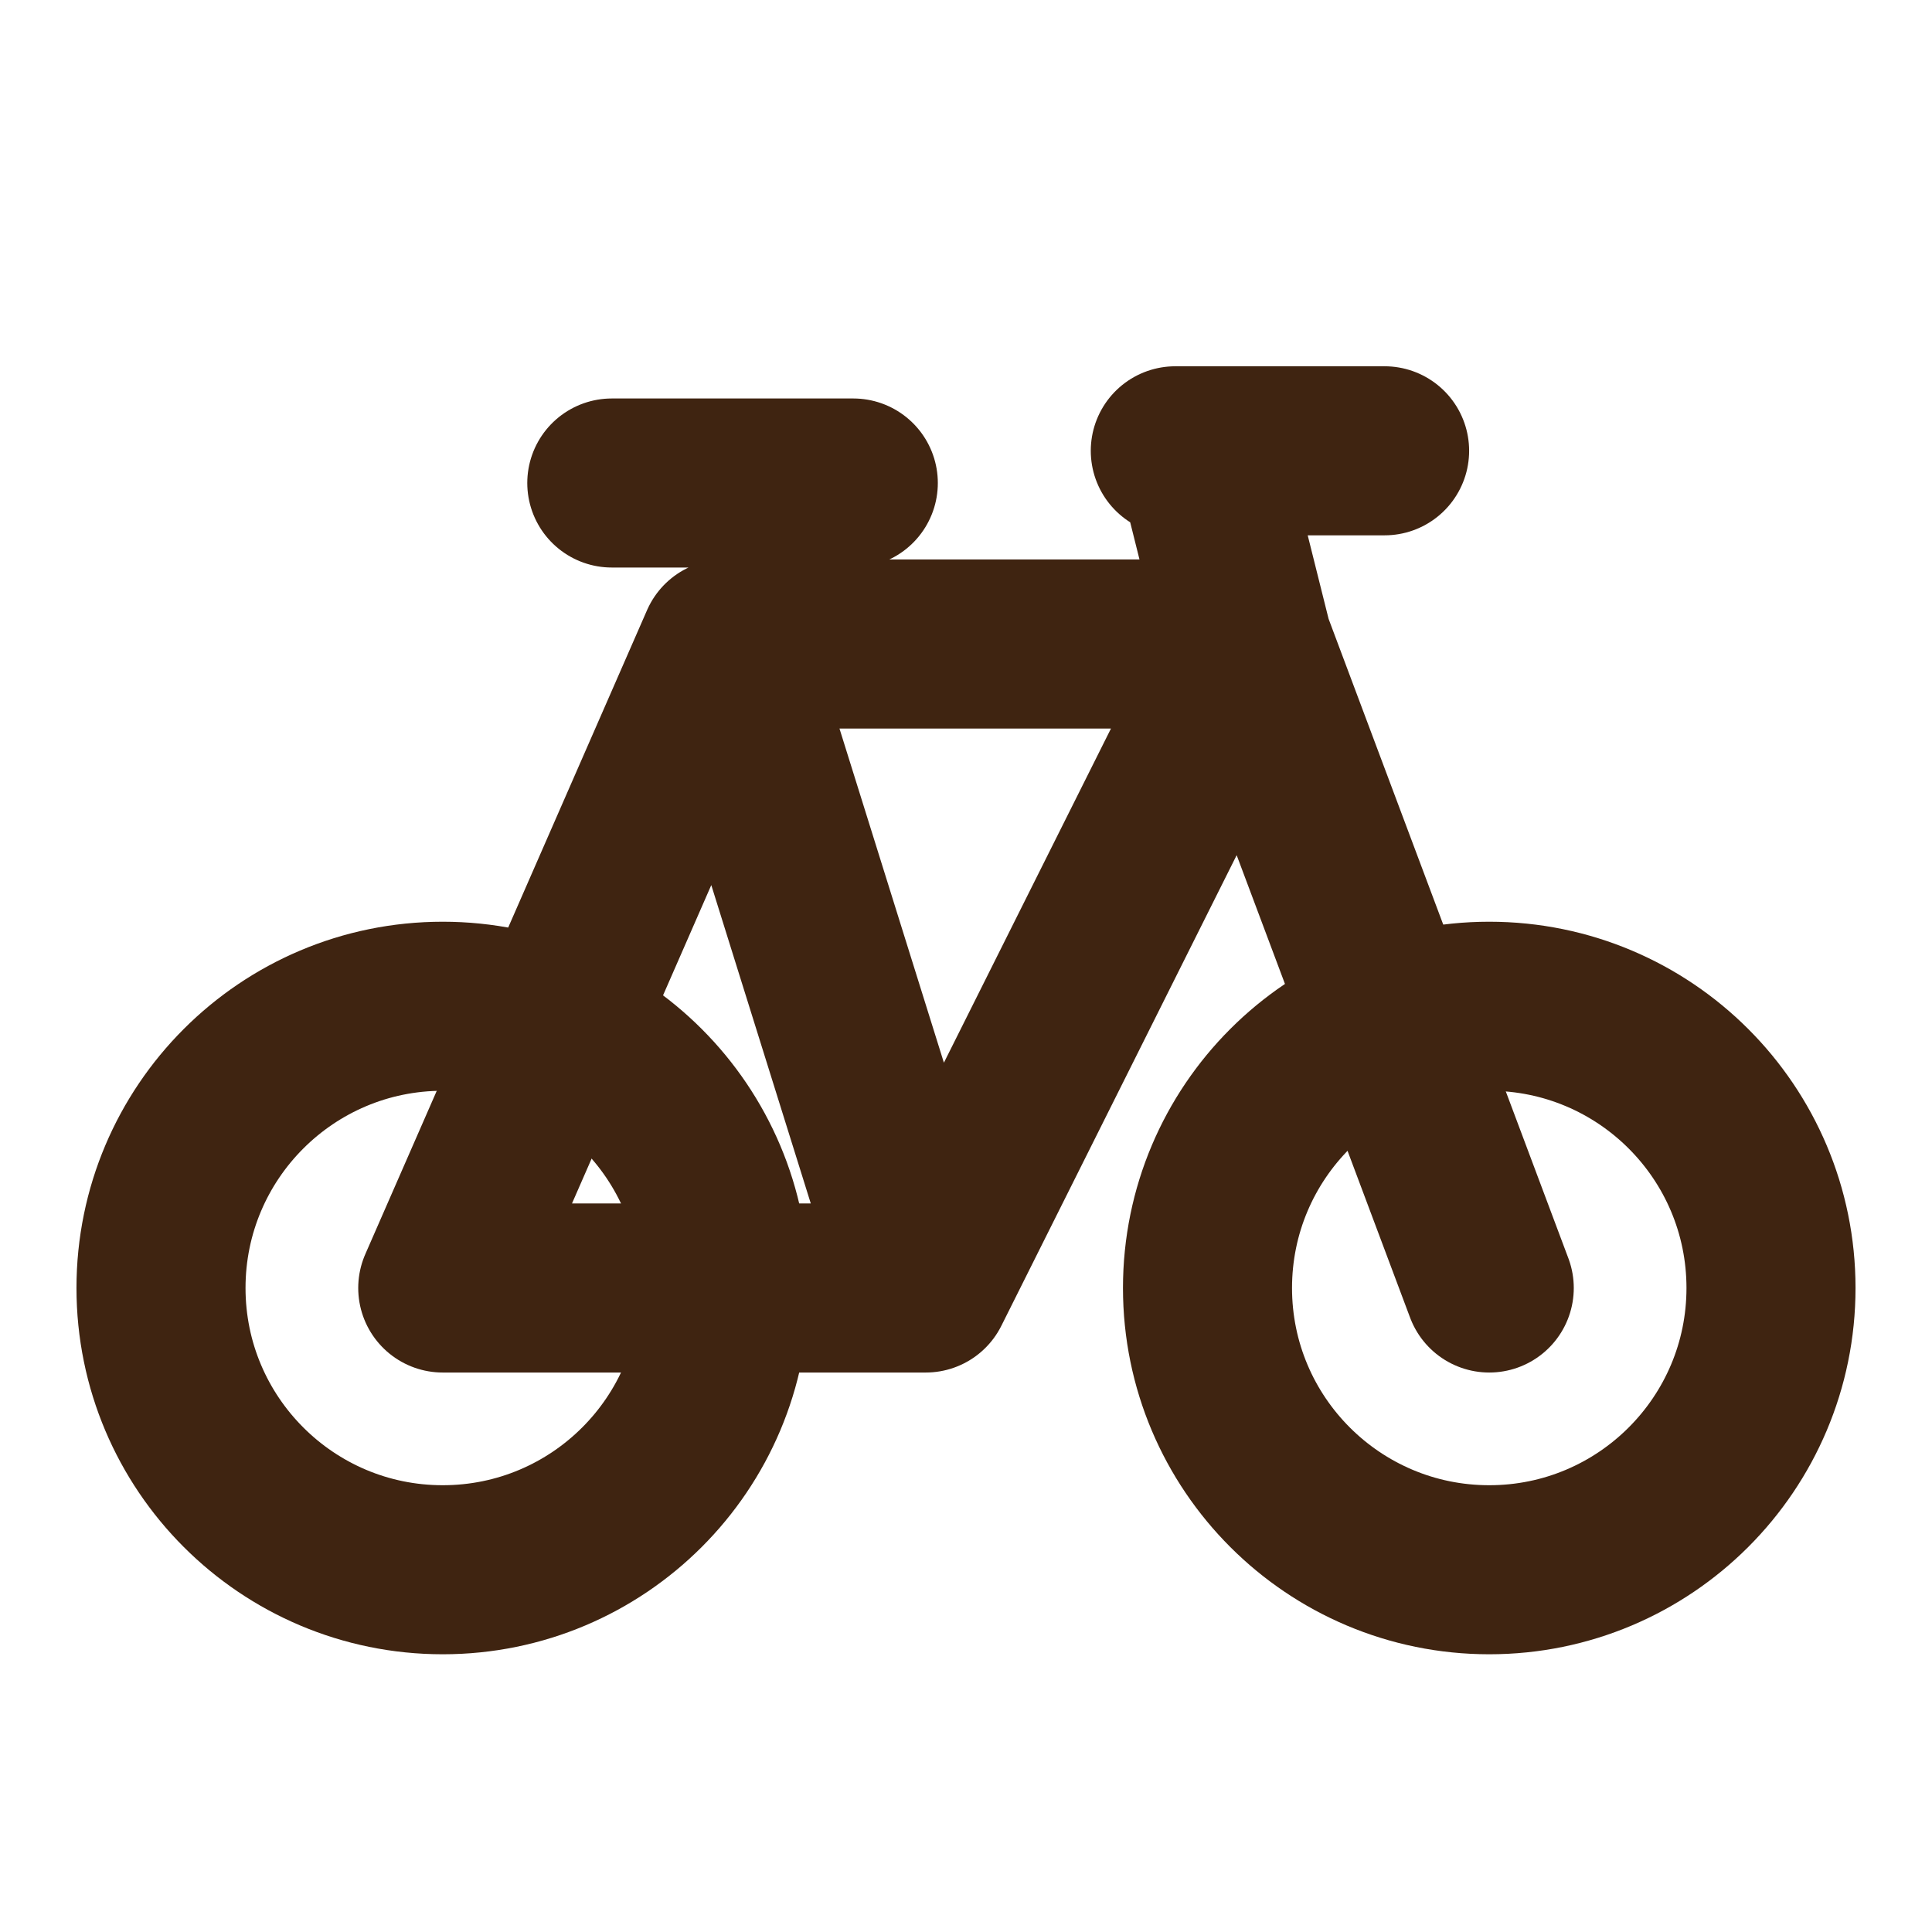
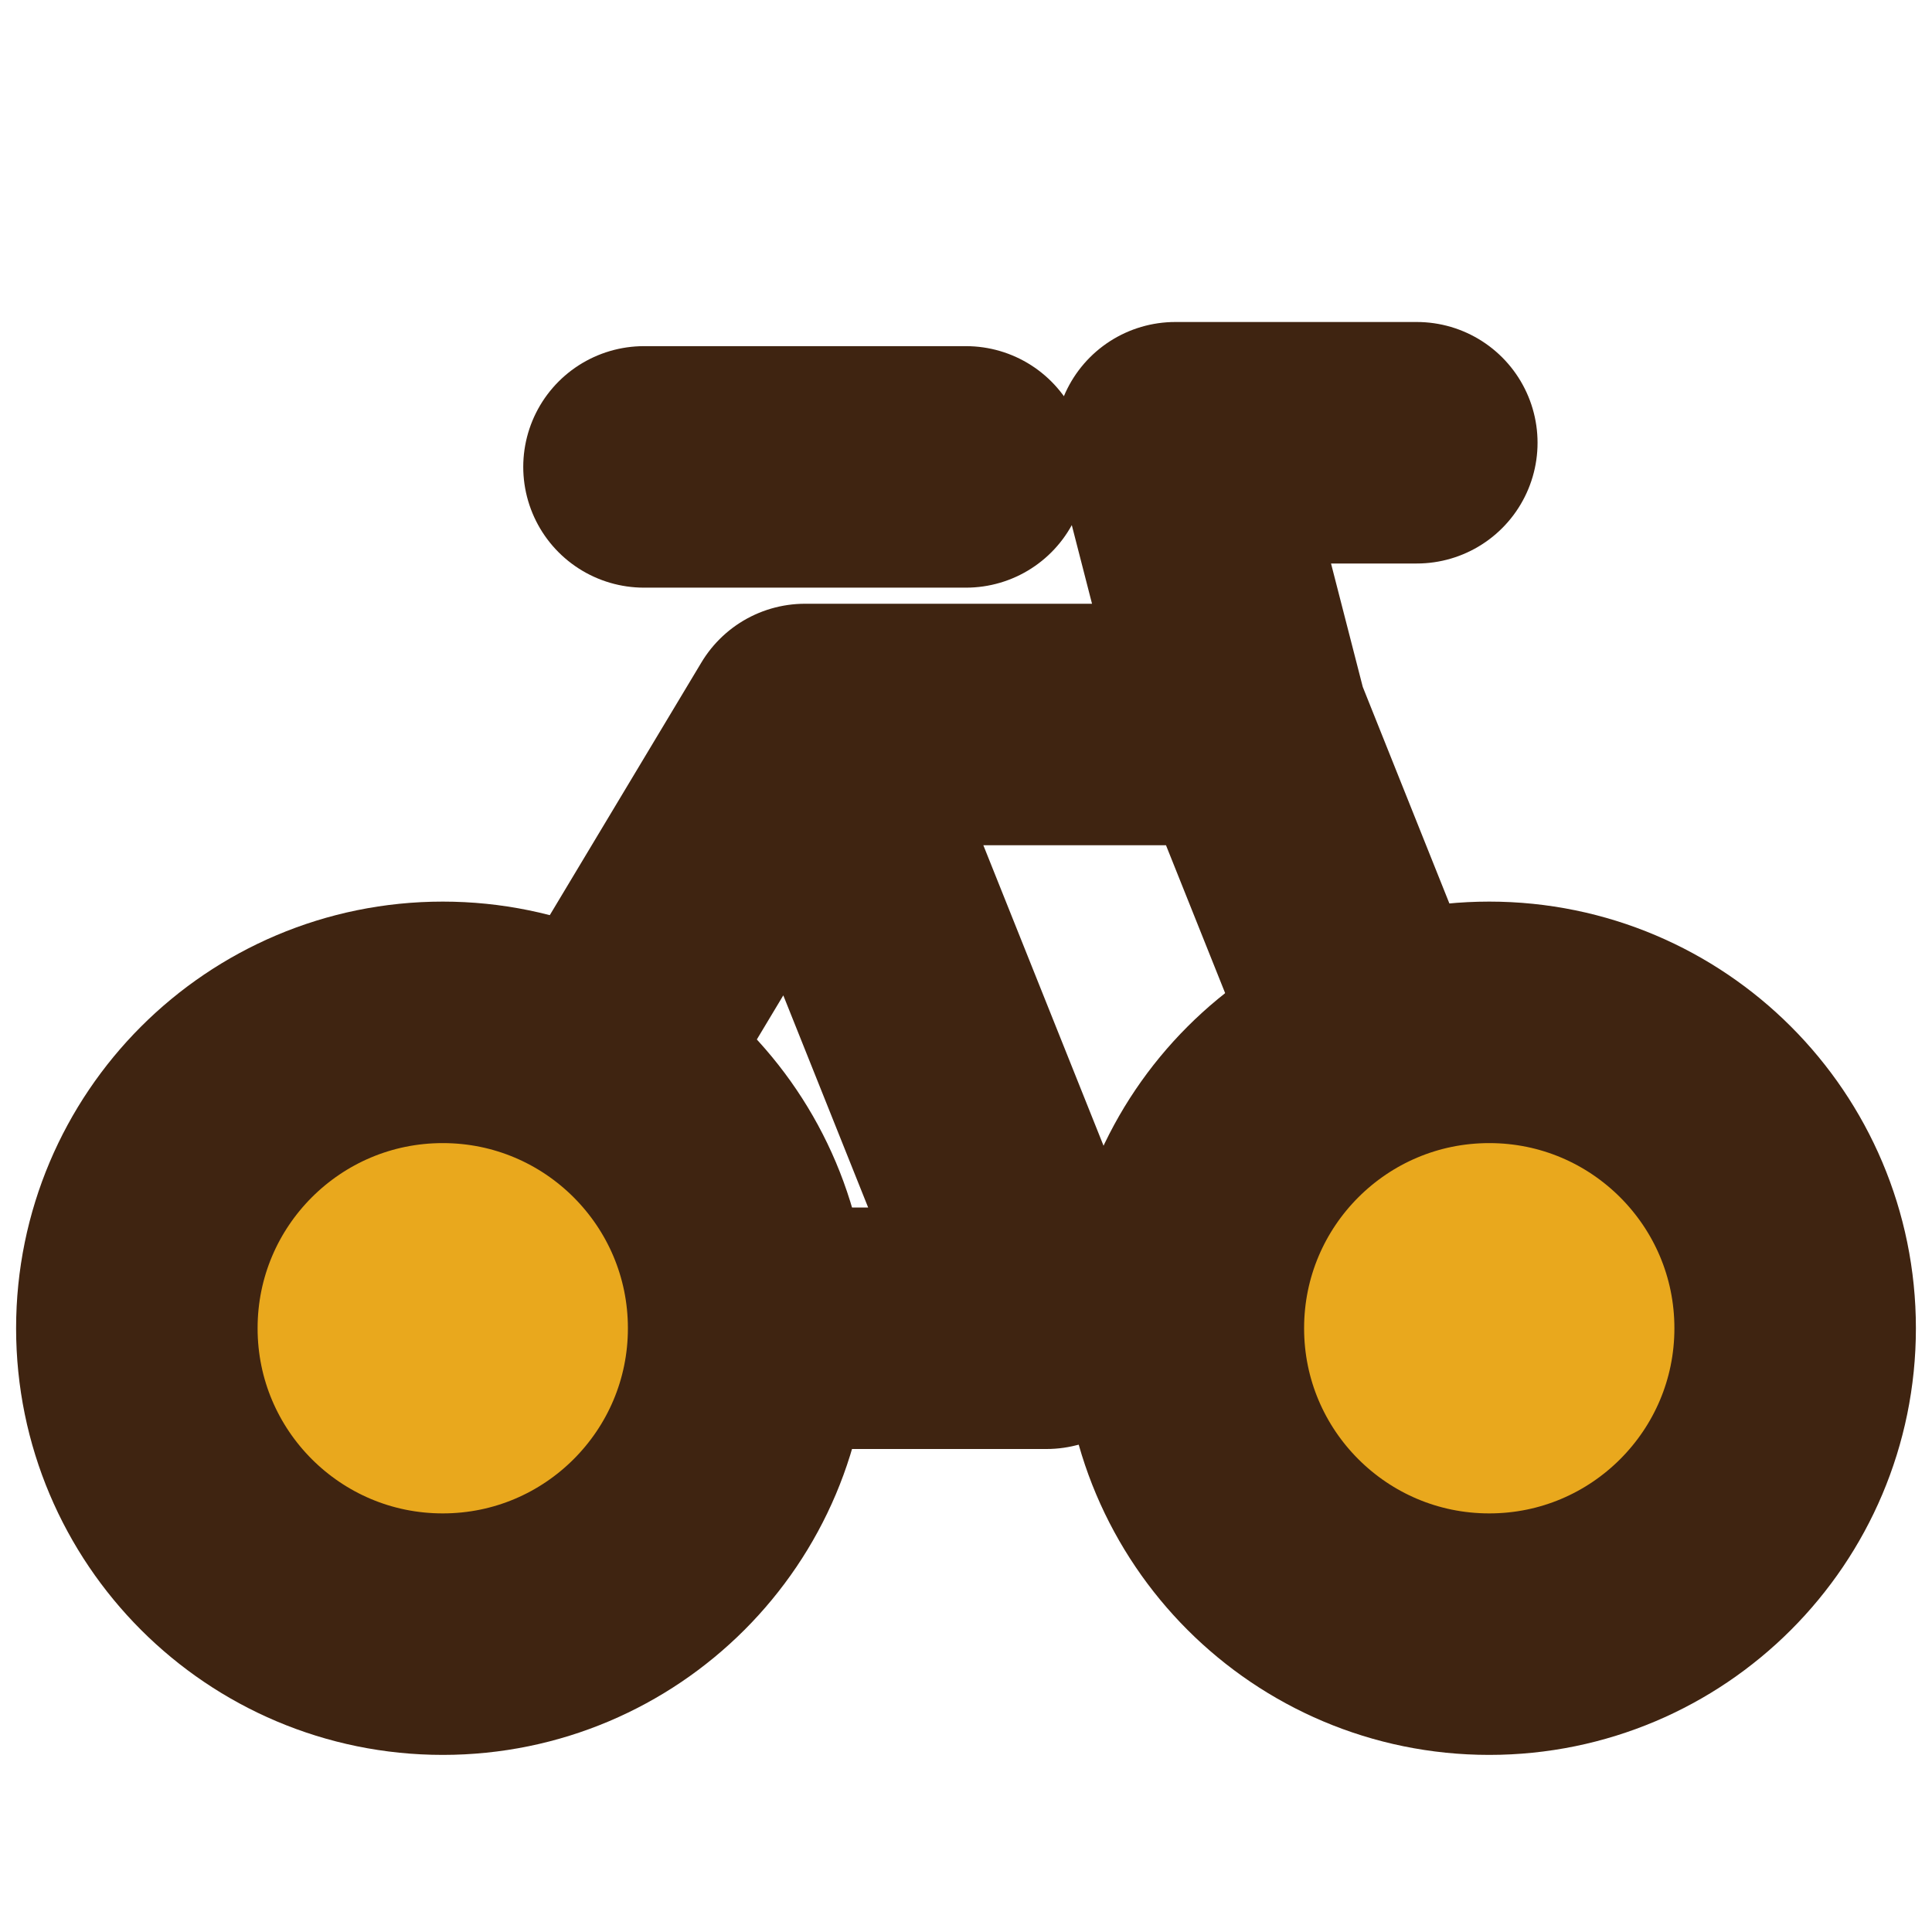
- <svg xmlns="http://www.w3.org/2000/svg" fill="none" stroke="#3f2411" stroke-linecap="round" stroke-linejoin="round" stroke-width="2.1" viewBox="0 0 24 24">
-   <path d="M2 16a3.5 3.5 0 1 0 7 0 3.5 3.5 0 1 0-7 0m13 0a3.5 3.5 0 1 0 7 0 3.5 3.5 0 1 0-7 0" />
-   <path d="M5.5 16h6L9 8h6.5l-4 8m4-8 3 8M9 8l-3.5 8M7.6 6h3m4-.4h2.6M15.5 8l-.6-2.4" />
+ <svg xmlns="http://www.w3.org/2000/svg" stroke="#3f2411" stroke-linecap="round" stroke-linejoin="round" stroke-width="3" viewBox="0 0 24 24">
+   <path fill="none" d="M5.5 16.5 10 9h5.5l3 7.5M10 9l3 7.5H5.5m10-7.5-.9-3.5h3M8 5.8h4" />
+   <path fill="#e9a81d" d="M1.7 16.5a3.8 3.8 0 1 0 7.6 0 3.8 3.8 0 1 0-7.6 0m13 0a3.8 3.8 0 1 0 7.6 0 3.8 3.8 0 1 0-7.6 0" />
</svg>
